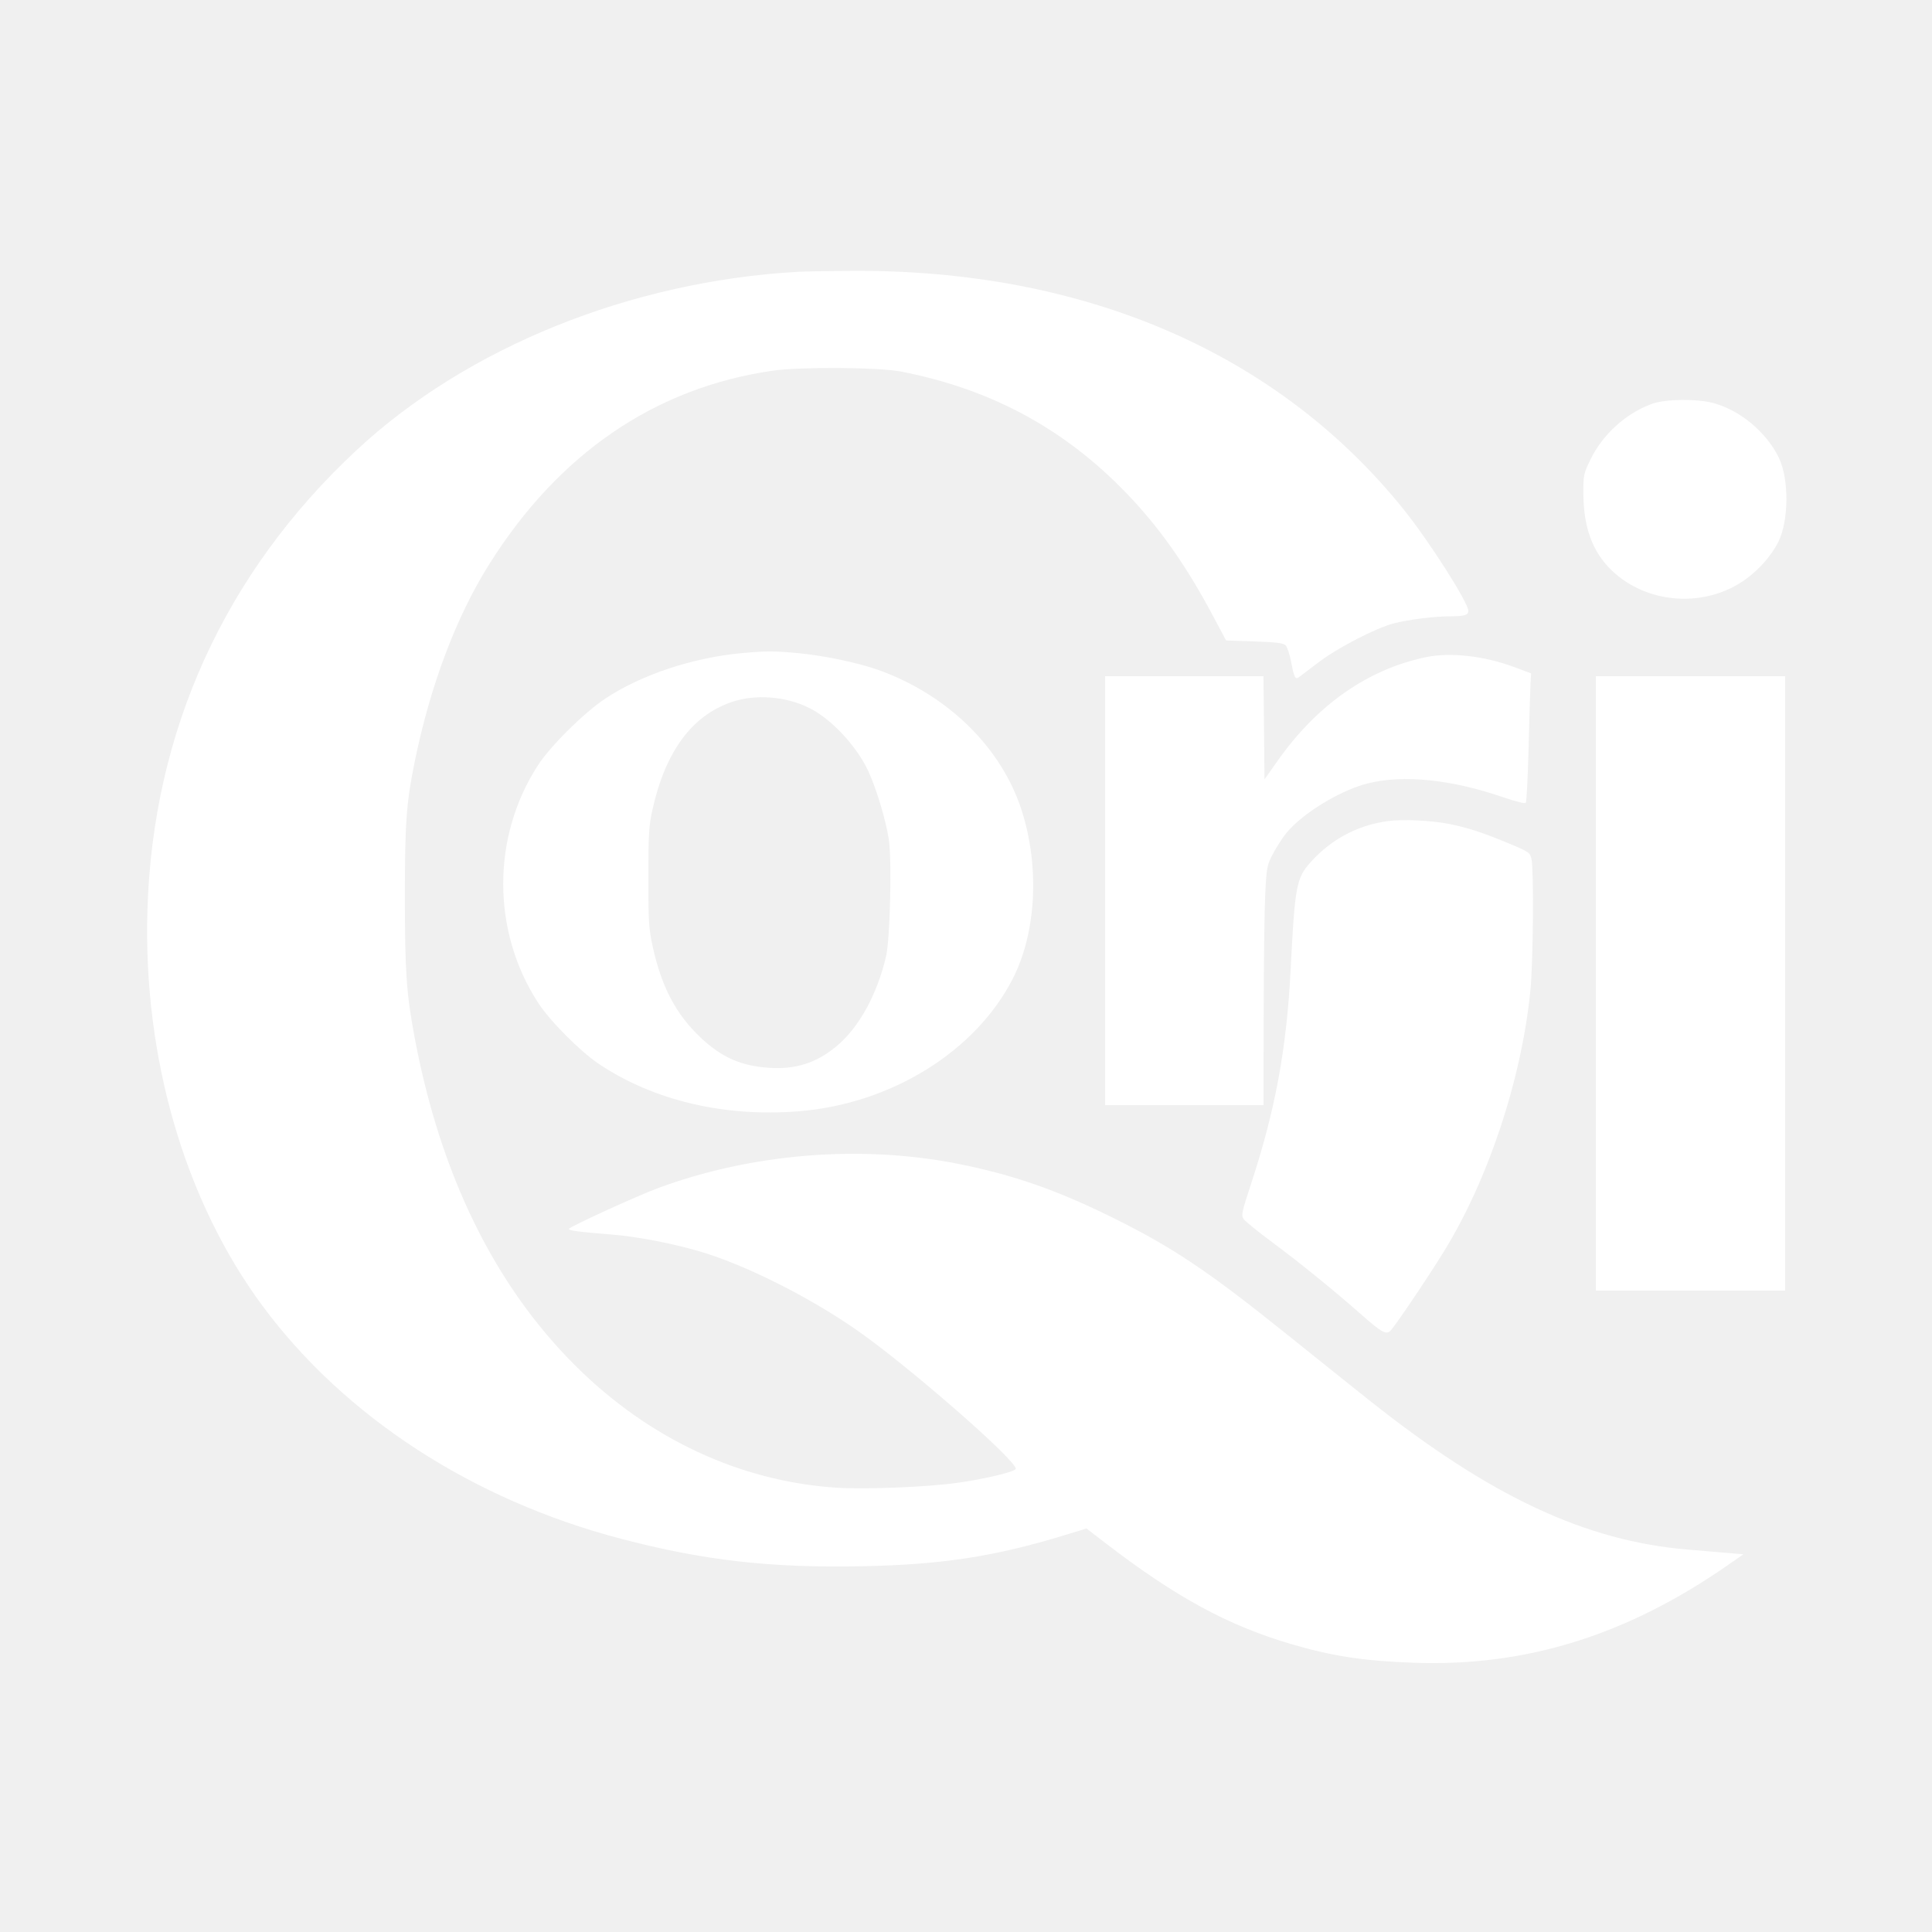
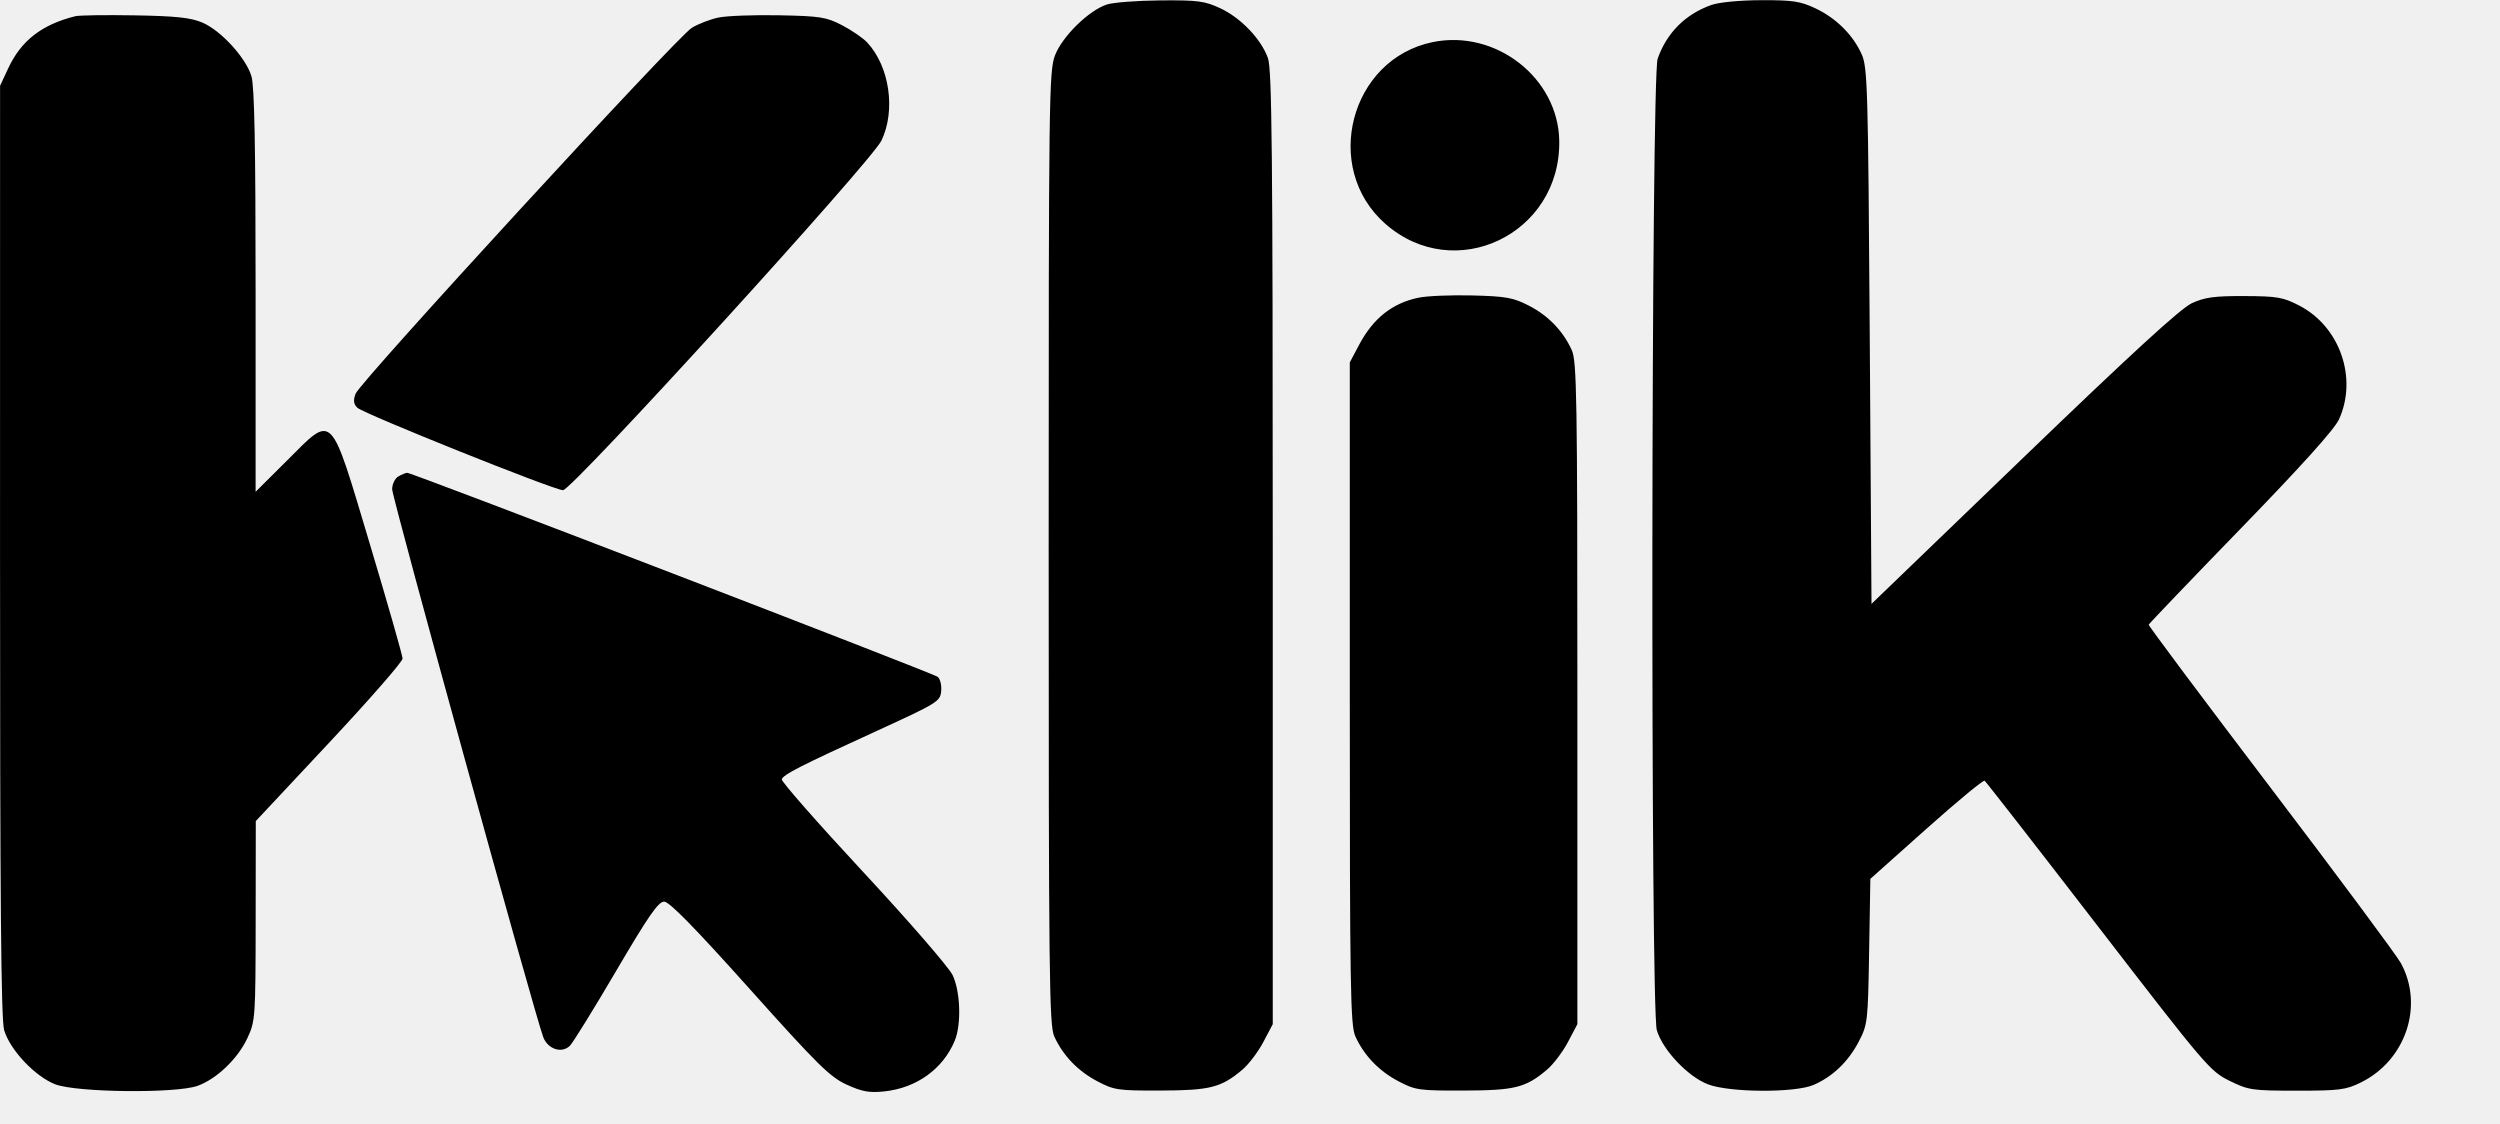
- <svg xmlns="http://www.w3.org/2000/svg" width="1000" height="1000" viewBox="0 0 1000 1000" version="1.1">
-   <path d="M 413 140.682 C 326.321 145.594, 241.638 179.816, 184.554 233 C 116.266 296.623, 79.103 378.338, 76.314 471 C 74.015 547.376, 95.628 621.631, 136.009 676.093 C 178.468 733.358, 244.533 776.274, 321.217 796.406 C 364.330 807.724, 398.755 811.649, 446.459 810.684 C 487.639 809.851, 514.780 805.681, 550.926 794.633 L 562.351 791.141 572.426 798.881 C 608.524 826.614, 635.529 841.305, 668 850.875 C 689.684 857.266, 705.796 859.724, 732.061 860.648 C 789.956 862.685, 842.136 846.412, 894.471 810 L 902.376 804.500 894.438 803.823 C 890.072 803.451, 880.672 802.657, 873.549 802.058 C 820.661 797.611, 771.652 774.696, 709.373 725.293 C 700.503 718.257, 681.621 703.149, 667.412 691.719 C 625.407 657.930, 606.952 645.546, 575.500 630.045 C 546.654 615.827, 524.281 608.051, 496.028 602.422 C 445.653 592.386, 389.110 596.967, 340.424 615.028 C 329.648 619.026, 295.276 634.745, 294.474 636.042 C 293.952 636.887, 299.612 637.641, 316.648 638.997 C 329.461 640.017, 347.358 643.430, 361.728 647.594 C 385.185 654.392, 418.587 671.105, 443.681 688.600 C 470.469 707.277, 526.950 756.651, 525.726 760.322 C 525.231 761.807, 509.602 765.546, 495.814 767.476 C 479.673 769.736, 447.478 771.021, 432.500 770.003 C 382.749 766.621, 335.742 744.613, 297.939 707.002 C 255.959 665.236, 227.974 608.145, 214.608 537 C 210.374 514.466, 209.574 502.958, 209.564 464.500 C 209.554 426.134, 210.313 415.560, 214.581 394.602 C 222.664 354.910, 236.060 319.355, 253.229 292.031 C 289.274 234.663, 339.158 200.619, 400 191.867 C 414.407 189.794, 454.934 190.080, 466.500 192.336 C 514.692 201.736, 553.813 223.486, 586.706 259.168 C 602.001 275.760, 614.687 294.124, 627.691 318.500 L 634.626 331.500 649.278 332 C 660.522 332.384, 664.282 332.852, 665.442 334.013 C 666.274 334.845, 667.572 338.790, 668.326 342.778 C 669.830 350.730, 670.453 351.909, 672.388 350.465 C 673.099 349.934, 677.690 346.454, 682.590 342.730 C 692.453 335.237, 712.169 325.055, 721.500 322.637 C 729.029 320.686, 742.539 319, 750.642 319 C 757.906 319, 760 318.372, 760 316.195 C 760 311.889, 739.643 279.971, 726.406 263.523 C 661.148 182.433, 560.826 139.234, 440 140.198 C 428.175 140.293, 416.025 140.510, 413 140.682 M 855.162 208.992 C 841.721 213.828, 829.674 224.678, 823.330 237.662 C 819.650 245.193, 819.502 245.892, 819.549 255.500 C 819.635 272.891, 824.253 285.537, 833.975 295 C 852.414 312.950, 882.947 314.954, 903.879 299.589 C 910.754 294.542, 916.943 287.442, 920.367 280.676 C 925.965 269.611, 926.096 247.804, 920.630 236.716 C 914.097 223.463, 900.409 212.153, 886.540 208.549 C 877.950 206.316, 861.973 206.542, 855.162 208.992 M 384 338.054 C 358.586 340.371, 331.846 349.277, 313.274 361.611 C 302.353 368.863, 285.024 386.002, 278.531 395.973 C 254.428 432.983, 254.438 481.988, 278.555 519.075 C 284.697 528.520, 300.291 544.203, 310.008 550.708 C 338.296 569.645, 375.035 578.318, 413.652 575.176 C 461.505 571.282, 505.236 544.056, 524.382 506.237 C 536.335 482.629, 538.132 449.002, 528.992 420 C 518.629 387.117, 490.655 359.608, 454.460 346.704 C 444.097 343.010, 426.086 339.254, 413 338.058 C 400.368 336.903, 396.624 336.903, 384 338.054 M 738 340.158 C 708.047 346.442, 681.873 364.697, 661.500 393.513 L 654.500 403.414 654.234 376.707 L 653.967 350 612.984 350 L 572 350 572 461 L 572 572 613 572 L 654 572 654.069 524.750 C 654.107 498.762, 654.474 470.890, 654.884 462.812 C 655.593 448.845, 655.791 447.816, 658.912 441.861 C 660.718 438.417, 663.819 433.617, 665.803 431.196 C 674.166 420.989, 693.536 409.142, 707.772 405.527 C 726.203 400.846, 751.212 403.394, 778.217 412.704 C 784.112 414.736, 789.287 416.047, 789.717 415.617 C 790.148 415.187, 790.819 402.160, 791.209 386.667 C 791.598 371.175, 792.048 356.260, 792.209 353.521 L 792.500 348.542 784 345.360 C 768.319 339.488, 750.695 337.495, 738 340.158 M 826 509 L 826 668 875 668 L 924 668 924 509 L 924 350 875 350 L 826 350 826 509 M 378.772 363.345 C 358.117 370.384, 344.446 388.923, 337.731 418.999 C 335.877 427.302, 335.607 431.715, 335.590 454 C 335.572 476.826, 335.808 480.593, 337.839 489.923 C 342.395 510.847, 349.925 525.101, 362.829 537.227 C 373.602 547.349, 383.553 551.715, 398.092 552.696 C 411.752 553.618, 422.444 550.227, 432.797 541.690 C 444.505 532.035, 453.965 514.930, 458.619 495 C 460.746 485.893, 461.693 444.595, 460.014 434.187 C 458.358 423.918, 453.613 408.196, 449.455 399.196 C 443.500 386.307, 430.526 372.339, 419.169 366.587 C 406.970 360.410, 391.117 359.138, 378.772 363.345 M 718.161 425.017 C 702.691 427.168, 689.124 434.372, 678.596 446.026 C 670.946 454.493, 670.242 458.232, 668.011 502.213 C 665.951 542.822, 660.033 574.804, 647.565 612.696 C 642.715 627.436, 642.368 629.080, 643.702 630.985 C 644.508 632.136, 651.093 637.476, 658.334 642.852 C 672.809 653.599, 690.599 668.032, 704.500 680.308 C 714.933 689.520, 717.252 690.866, 719.494 689.005 C 721.404 687.420, 738.391 662.290, 747.277 647.905 C 770.355 610.545, 787.595 558.520, 792.148 512.500 C 793.560 498.230, 793.962 450.672, 792.720 444.831 C 791.965 441.282, 791.589 441.015, 781.220 436.663 C 768.131 431.169, 760.001 428.489, 750.637 426.578 C 741.191 424.651, 726.032 423.922, 718.161 425.017" stroke="none" fill="#ffffff" fill-rule="evenodd" />
+ <svg xmlns="http://www.w3.org/2000/svg" width="714" height="321" viewBox="0 0 714 321" version="1.1">
+   <path d="M 316.173 1.269 C 311.023 2.917, 303.417 10.347, 301.322 15.778 C 299.591 20.263, 299.500 27.322, 299.500 156.500 C 299.500 278.986, 299.659 292.848, 301.098 296 C 303.598 301.472, 307.807 305.859, 313.380 308.799 C 318.198 311.341, 319.266 311.498, 331.500 311.460 C 345.601 311.416, 348.765 310.609, 354.799 305.521 C 356.614 303.991, 359.314 300.436, 360.799 297.620 L 363.500 292.500 363.500 156.500 C 363.500 43.868, 363.264 19.833, 362.129 16.619 C 360.211 11.189, 354.400 5.106, 348.500 2.353 C 344.087 0.293, 342.092 0.030, 331.500 0.112 C 324.900 0.163, 318.003 0.683, 316.173 1.269 M 488.759 1.423 C 481.320 4.078, 476.079 9.317, 473.427 16.748 C 471.575 21.938, 471.346 288.086, 473.189 294.236 C 474.881 299.885, 482.042 307.465, 487.778 309.678 C 493.944 312.057, 512.708 312.156, 518 309.837 C 523.409 307.467, 527.840 303.232, 530.784 297.620 C 533.405 292.623, 533.478 292.001, 533.822 271.748 L 534.175 250.995 550.144 236.748 C 558.927 228.911, 566.425 222.714, 566.806 222.975 C 567.188 223.236, 581.786 241.990, 599.247 264.650 C 629.866 304.385, 631.199 305.951, 636.747 308.675 C 642.197 311.351, 643.210 311.500, 656 311.500 C 668.130 311.500, 669.982 311.263, 674.247 309.162 C 687.085 302.840, 692.322 287.251, 685.697 275.078 C 684.489 272.857, 667.750 250.323, 648.500 225.001 C 629.250 199.680, 613.578 178.713, 613.674 178.408 C 613.770 178.103, 625.602 165.741, 639.968 150.938 C 657.387 132.989, 666.731 122.604, 668.022 119.762 C 673.382 107.953, 668.261 93.278, 656.688 87.283 C 652.044 84.877, 650.400 84.592, 641 84.557 C 632.430 84.525, 629.673 84.899, 626 86.593 C 622.808 88.065, 608.860 100.844, 578 130.568 L 534.500 172.468 534 95.984 C 533.537 25.106, 533.368 19.207, 531.699 15.500 C 529.201 9.950, 524.401 5.182, 518.500 2.387 C 514.208 0.355, 512.013 0.024, 503 0.054 C 496.866 0.074, 490.944 0.643, 488.759 1.423 M 21.500 4.630 C 11.920 7.028, 6.044 11.591, 2.353 19.500 L 0.020 24.500 0.010 157.384 C 0.002 257.175, 0.296 291.256, 1.189 294.236 C 2.881 299.885, 10.042 307.465, 15.778 309.678 C 21.844 312.019, 50.141 312.333, 56.381 310.129 C 61.811 308.211, 67.894 302.400, 70.647 296.500 C 72.917 291.636, 72.981 290.724, 73.016 263 L 73.052 234.500 94.026 212.086 C 105.562 199.759, 114.989 188.959, 114.975 188.086 C 114.961 187.214, 110.771 172.551, 105.665 155.503 C 94.122 116.968, 95.350 118.211, 81.973 131.527 L 73 140.458 73 83.095 C 73 41.671, 72.670 24.629, 71.811 21.764 C 70.232 16.494, 63.051 8.659, 57.758 6.432 C 54.426 5.030, 50.237 4.585, 38.500 4.385 C 30.250 4.244, 22.600 4.354, 21.500 4.630 M 205.184 5.014 C 202.811 5.511, 199.383 6.836, 197.568 7.958 C 193.265 10.617, 102.792 109.079, 101.551 112.452 C 100.846 114.370, 100.974 115.393, 102.051 116.441 C 103.812 118.155, 158.286 140, 160.798 140 C 163.377 140, 248.861 46.146, 251.737 40.158 C 255.877 31.539, 254.063 18.996, 247.688 12.151 C 246.485 10.859, 243.250 8.636, 240.500 7.210 C 235.977 4.865, 234.261 4.594, 222.500 4.364 C 215.350 4.224, 207.558 4.516, 205.184 5.014 M 409.147 12.032 C 385.578 16.897, 377.493 47.941, 395.636 63.910 C 415.447 81.349, 445.733 66.924, 445.324 40.244 C 445.049 22.252, 427.172 8.312, 409.147 12.032 M 405.120 85.021 C 397.608 86.598, 392.173 90.915, 388.151 98.500 L 385.500 103.500 385.500 198 C 385.500 282.461, 385.670 292.872, 387.098 296 C 389.598 301.472, 393.807 305.859, 399.380 308.799 C 404.225 311.355, 405.226 311.498, 418 311.463 C 432.642 311.423, 435.708 310.657, 441.799 305.521 C 443.614 303.991, 446.314 300.436, 447.799 297.620 L 450.500 292.500 450.500 198 C 450.500 113.539, 450.330 103.128, 448.902 100 C 446.384 94.487, 442.170 90.122, 436.620 87.279 C 432.160 84.993, 430.083 84.620, 420.500 84.378 C 414.450 84.226, 407.529 84.515, 405.120 85.021 M 113.750 136.080 C 112.785 136.642, 112 138.280, 112 139.730 C 112 142.205, 152.852 290.321, 155.174 296.263 C 156.509 299.679, 160.492 300.936, 162.770 298.659 C 163.650 297.779, 169.595 288.158, 175.981 277.279 C 185.192 261.588, 188.024 257.500, 189.681 257.500 C 191.148 257.500, 198.417 264.920, 214.057 282.384 C 233.533 304.129, 237.031 307.583, 241.791 309.762 C 246.191 311.776, 248.246 312.151, 252.491 311.713 C 261.713 310.761, 269.270 305.352, 272.652 297.282 C 274.605 292.620, 274.316 283.264, 272.071 278.500 C 271.034 276.300, 259.556 263.063, 246.565 249.084 C 233.573 235.105, 223.096 223.180, 223.282 222.584 C 223.712 221.202, 228.291 218.867, 250.500 208.703 C 267.763 200.802, 268.512 200.340, 268.801 197.397 C 268.967 195.710, 268.517 193.869, 267.801 193.305 C 266.413 192.213, 117.601 134.979, 116.282 135.030 C 115.852 135.047, 114.713 135.519, 113.750 136.080" stroke="none" fill="black" fill-rule="evenodd" />
</svg>
